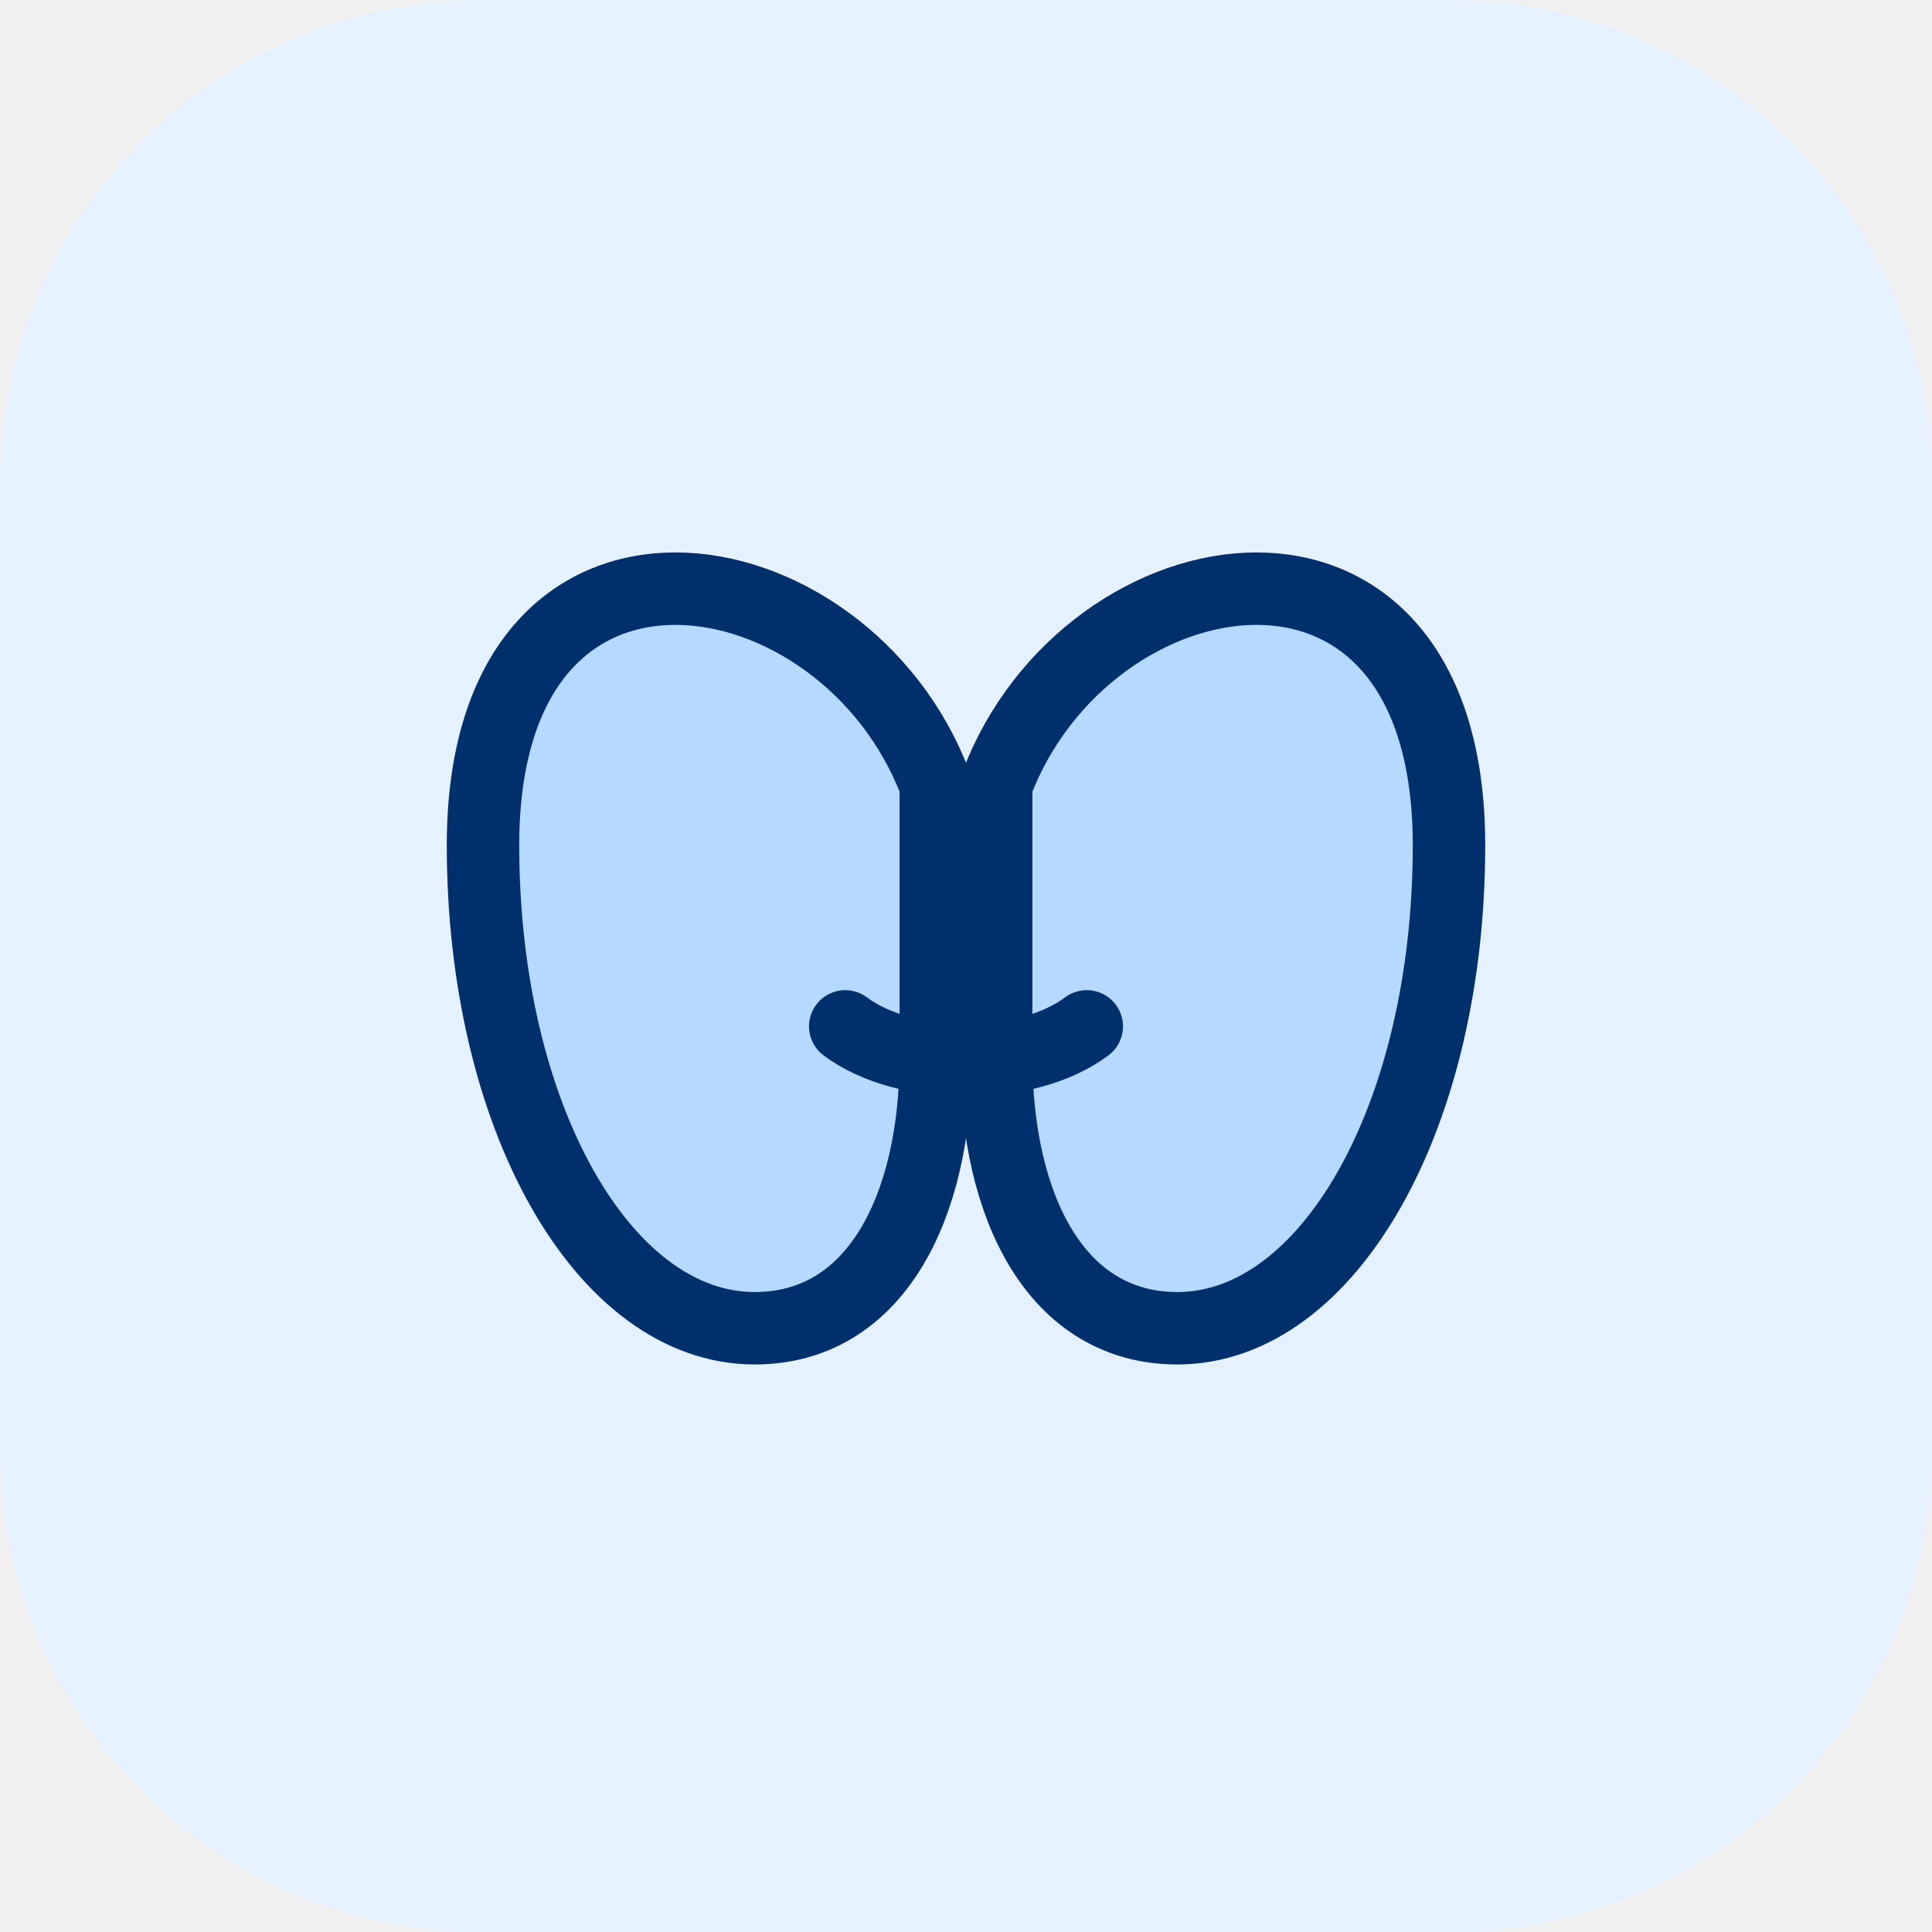
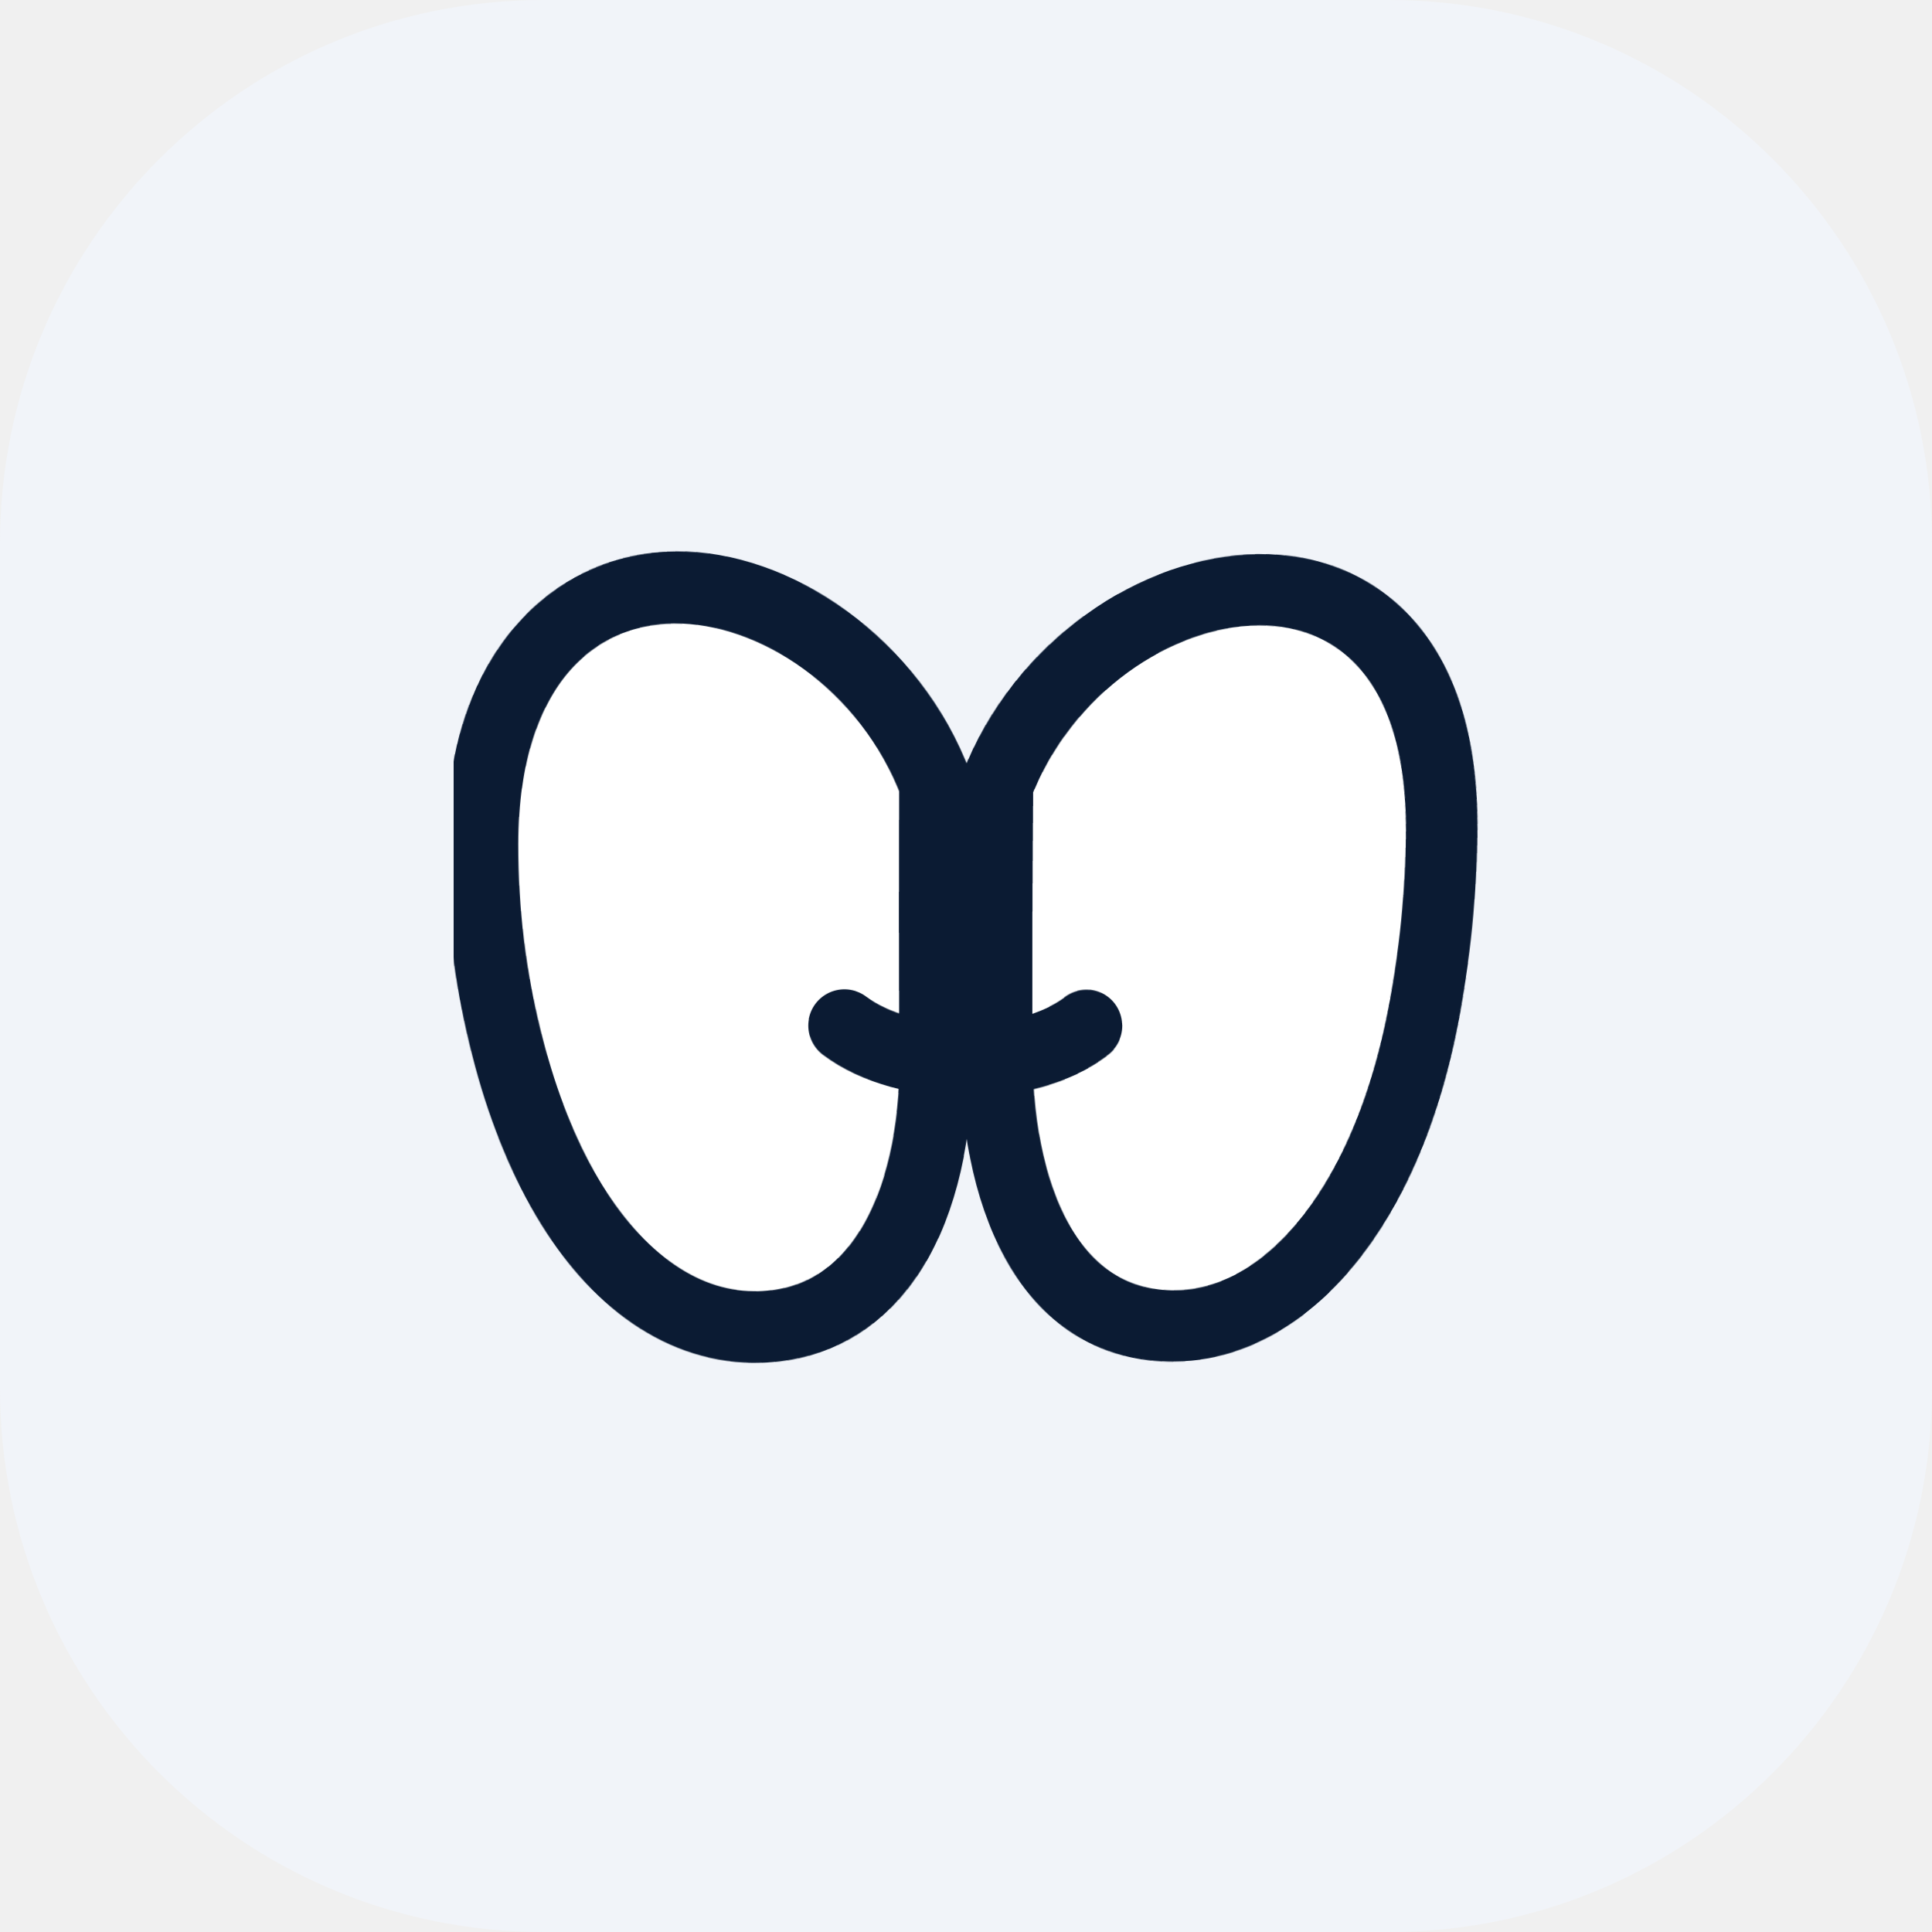
<svg xmlns="http://www.w3.org/2000/svg" viewBox="0 0 64 64">
-   <rect width="64" height="64" rx="16" fill="#E6F1FF" />
-   <g fill="none" stroke="#00306C" stroke-width="2.4" stroke-linecap="round" stroke-linejoin="round">
-     <path d="M31 26c-3-8-15-10-15 2 0 9 4 16 9 16 4 0 6-4 6-9zM33 26c3-8 15-10 15 2 0 9-4 16-9 16-4 0-6-4-6-9z" fill="#0A84FF" fill-opacity=".22" />
+   <defs>
+     <filter id="h" x="-3%" y="-6%" width="106%" height="112%">
+       <feTurbulence type="fractalNoise" baseFrequency=".03" numOctaves="2" seed="5" />
+       <feDisplacementMap in="SourceGraphic" scale="1.1" />
+     </filter>
+   </defs>
+   <rect width="64" height="64" rx="18" fill="#F1F4F9" />
+   <g filter="url(#h)" fill="none" stroke="#0B1B33" stroke-width="2.4" stroke-linecap="round" stroke-linejoin="round">
+     <path d="M31 26c-3-8-15-10-15 2 0 9 4 16 9 16 4 0 6-4 6-9zM33 26c3-8 15-10 15 2 0 9-4 16-9 16-4 0-6-4-6-9z" fill="#FFFFFF" />
    <path d="M28 34c2 1.5 6 1.5 8 0" />
  </g>
</svg>
